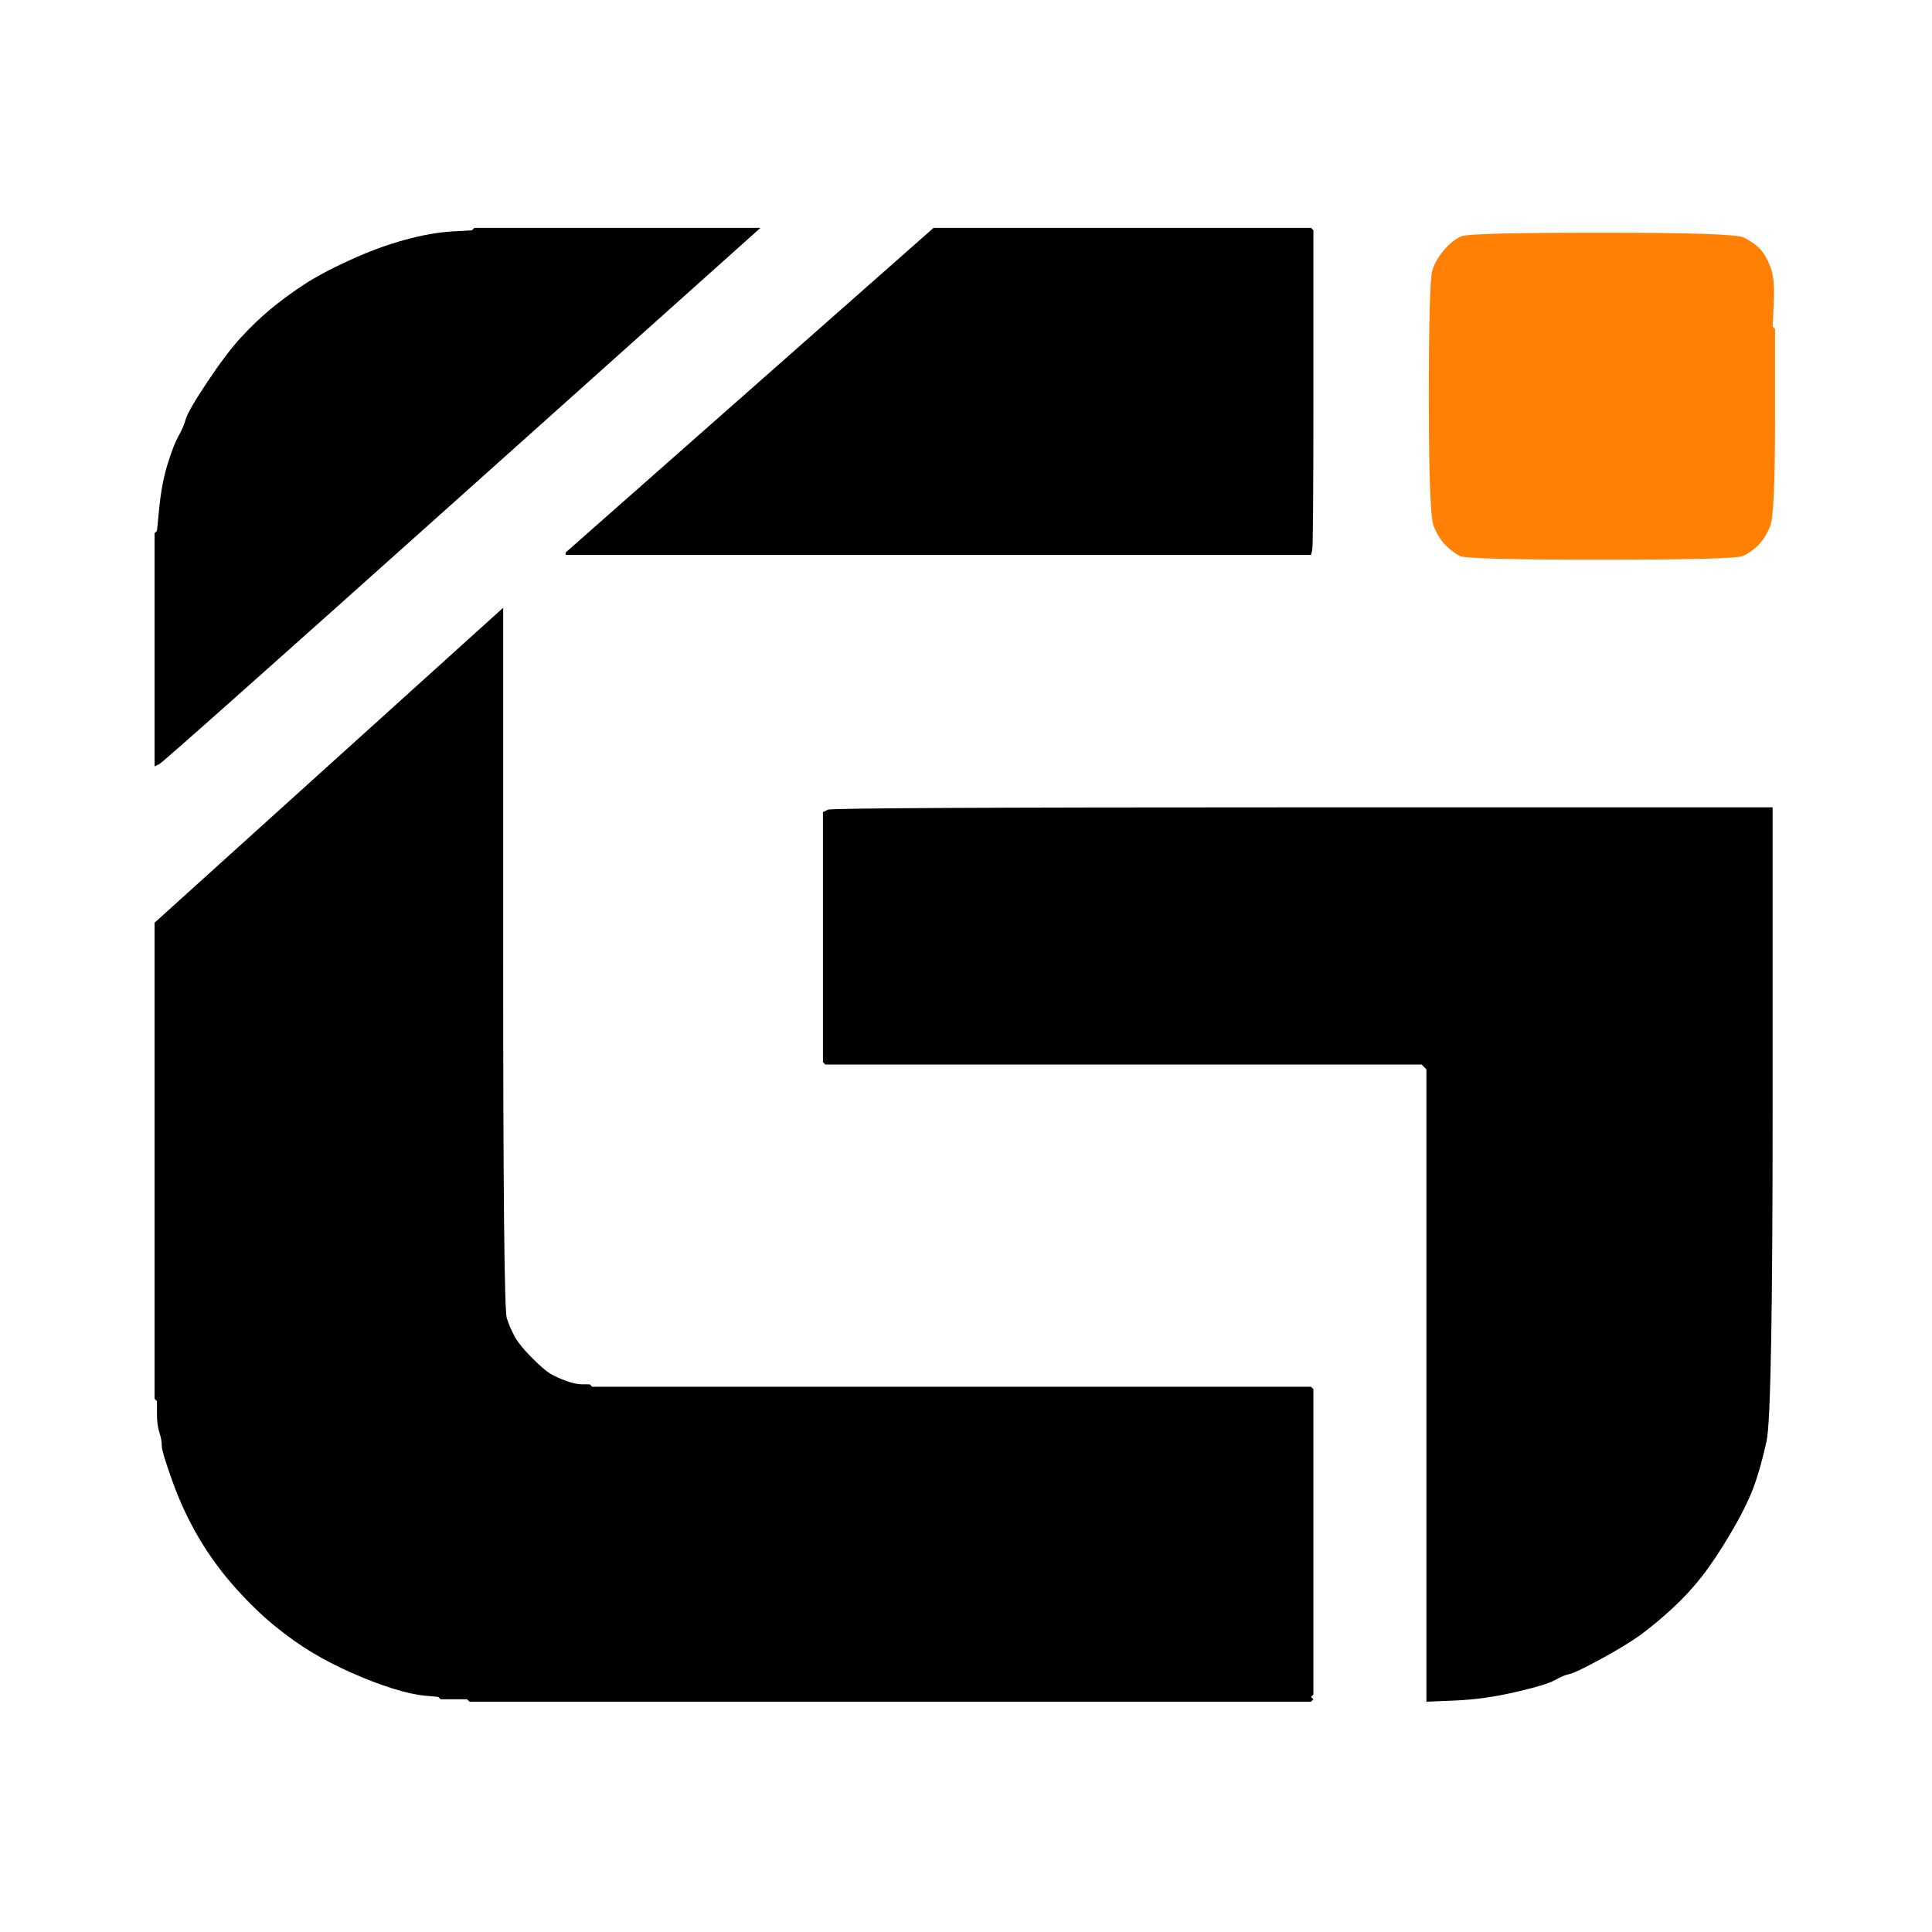
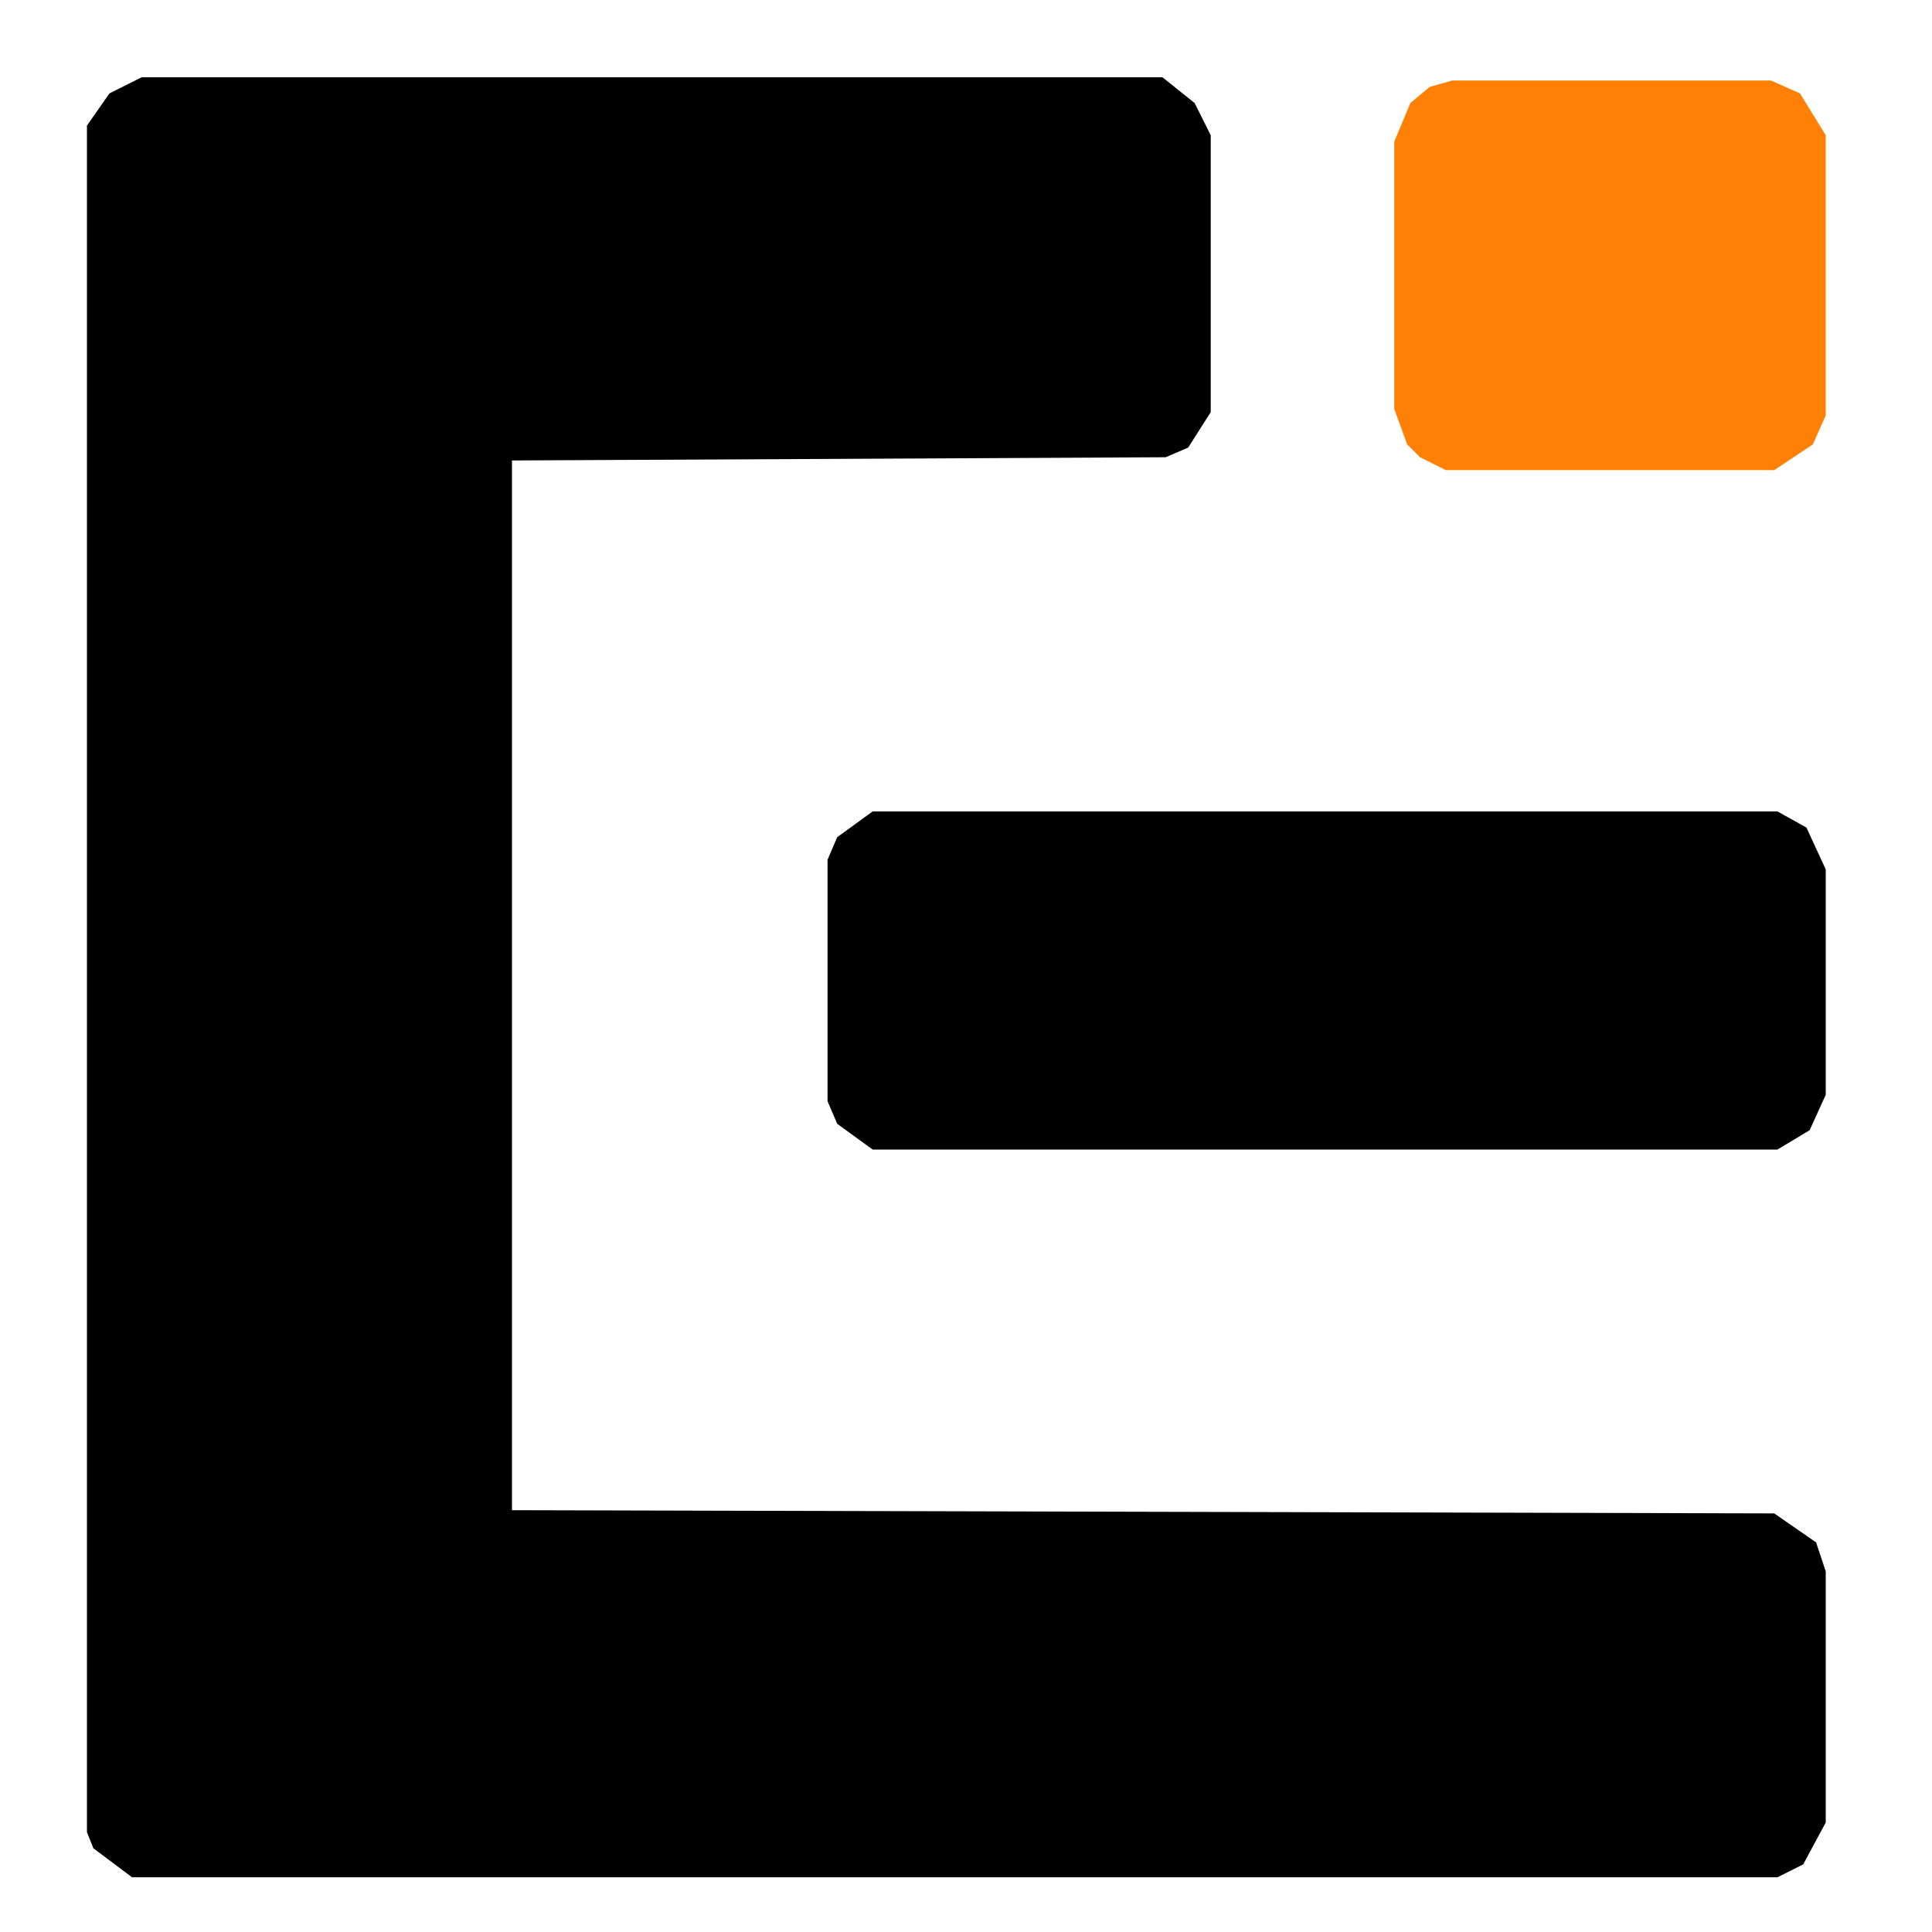
- <svg xmlns="http://www.w3.org/2000/svg" width="1000" height="1000" viewBox="0 0 1000 1000">
-   <g fill="#000000" fill-rule="evenodd">
-     <path d="M 428.44,419.11 L 425.96,420.36 L 425.96,485.07 L 425.96,549.78 L 426.58,550.40 L 427.20,551.02 L 581.51,551.02 L 735.82,551.02 L 737.07,552.27 L 738.31,553.51 L 738.31,717.16 L 738.31,880.80 L 753.24,880.18 Q 768.18,879.56 784.36,875.82 Q 800.53,872.09 804.89,869.60 Q 809.24,867.11 812.36,866.49 Q 815.47,865.87 829.16,858.40 Q 842.84,850.93 850.31,845.33 Q 857.78,839.73 865.87,832.27 Q 873.96,824.80 880.80,816.09 Q 887.64,807.38 895.73,793.69 Q 903.82,780.00 907.56,770.04 Q 911.29,760.09 914.40,745.78 Q 917.51,731.47 917.51,574.67 L 917.51,417.87 L 674.22,417.87 Q 430.93,417.87 428.44,419.11 Z" />
-     <path d="M 170.22,396.09 L 80.00,477.60 L 80.00,600.80 L 80.00,724.00 L 80.62,724.62 L 81.24,725.24 L 81.24,731.47 Q 81.24,737.69 82.49,741.42 Q 83.73,745.16 83.73,748.27 Q 83.73,751.38 89.33,766.93 Q 94.93,782.49 103.02,796.18 Q 111.11,809.87 121.69,821.69 Q 132.27,833.51 142.22,841.60 Q 152.18,849.69 161.51,855.29 Q 170.84,860.89 182.04,865.87 Q 193.24,870.84 203.20,873.96 Q 213.16,877.07 220.00,877.69 L 226.84,878.31 L 227.47,878.93 L 228.09,879.56 L 234.93,879.56 L 241.78,879.56 L 242.40,880.18 L 243.02,880.80 L 460.80,880.80 L 678.58,880.80 L 679.20,880.18 L 679.82,879.56 L 679.20,878.93 L 678.58,878.31 L 679.20,877.69 L 679.82,877.07 L 679.82,798.04 L 679.82,719.02 L 679.20,718.40 L 678.58,717.78 L 492.53,717.78 L 306.49,717.78 L 305.87,717.16 L 305.24,716.53 L 301.51,716.53 Q 297.78,716.53 292.80,714.67 Q 287.82,712.80 284.71,710.93 Q 281.60,709.07 275.38,702.84 Q 269.16,696.62 266.67,692.27 Q 264.18,687.91 262.31,682.31 Q 260.44,676.71 260.44,495.64 L 260.44,314.58 L 170.22,396.09 Z" />
-     <path d="M 388.00,201.96 L 292.80,285.96 L 292.80,286.58 L 292.80,287.20 L 485.69,287.20 L 678.58,287.20 L 679.20,284.71 Q 679.82,282.22 679.82,200.71 L 679.82,119.20 L 679.20,118.58 L 678.58,117.96 L 580.89,117.96 L 483.20,117.96 L 388.00,201.96 Z" />
-     <path d="M 239.29,256.09 L 393.60,117.96 L 319.56,117.96 L 245.51,117.96 L 244.89,118.58 L 244.27,119.20 L 233.69,119.82 Q 223.11,120.44 209.42,124.18 Q 195.73,127.91 180.80,134.76 Q 165.87,141.60 156.53,147.82 Q 147.20,154.04 139.73,160.27 Q 132.27,166.49 124.80,174.58 Q 117.33,182.67 107.38,197.60 Q 97.42,212.53 96.18,216.89 Q 94.93,221.24 92.44,225.60 Q 89.96,229.96 86.84,239.91 Q 83.73,249.87 82.49,262.31 L 81.24,274.76 L 80.62,275.38 L 80.00,276.00 L 80.00,336.36 L 80.00,396.71 L 82.49,395.47 Q 84.98,394.22 239.29,256.09 Z" />
-   </g>
-   <g fill="#FF8004" fill-rule="evenodd">
-     <path d="M 756.36,122.31 Q 752.00,124.18 747.64,129.16 Q 743.29,134.13 741.42,139.73 Q 739.56,145.33 739.56,205.69 Q 739.56,266.04 742.04,272.27 Q 744.53,278.49 748.27,282.22 Q 752.00,285.96 755.73,287.82 Q 759.47,289.69 828.53,289.69 Q 897.60,289.69 901.96,287.82 Q 906.31,285.96 910.04,282.22 Q 913.78,278.49 916.27,272.27 Q 918.76,266.04 918.76,218.13 L 918.76,170.22 L 918.13,169.60 L 917.51,168.98 L 918.13,156.53 Q 918.76,144.09 916.27,137.87 Q 913.78,131.64 910.67,128.53 Q 907.56,125.42 902.58,122.93 Q 897.60,120.44 829.16,120.44 Q 760.71,120.44 756.36,122.31 Z" />
-   </g>
+ <svg xmlns="http://www.w3.org/2000/svg" viewBox="330 250 600 600">
+   <path fill="#000000" d="M364 279 L357 289 L357 819 L359 824 L371 833 L882 833 L890 829 L897 816 L897 738 L894 729 L881 720 L489 719 L489 393 L692 392 L699 389 L706 378 L706 292 L701 282 L691 274 L374 274 Z" />
+   <path fill="#000000" d="M587 517 L587 592 L590 599 L601 607 L882 607 L892 601 L897 590 L897 520 L891 507 L882 502 L601 502 L590 510 Z" />
+   <path fill="#FF8004" d="M768 282 L763 294 L763 377 L767 388 L771 392 L779 396 L881 396 L893 388 L897 379 L897 292 L889 279 L880 275 L781 275 L774 277 Z" />
</svg>
